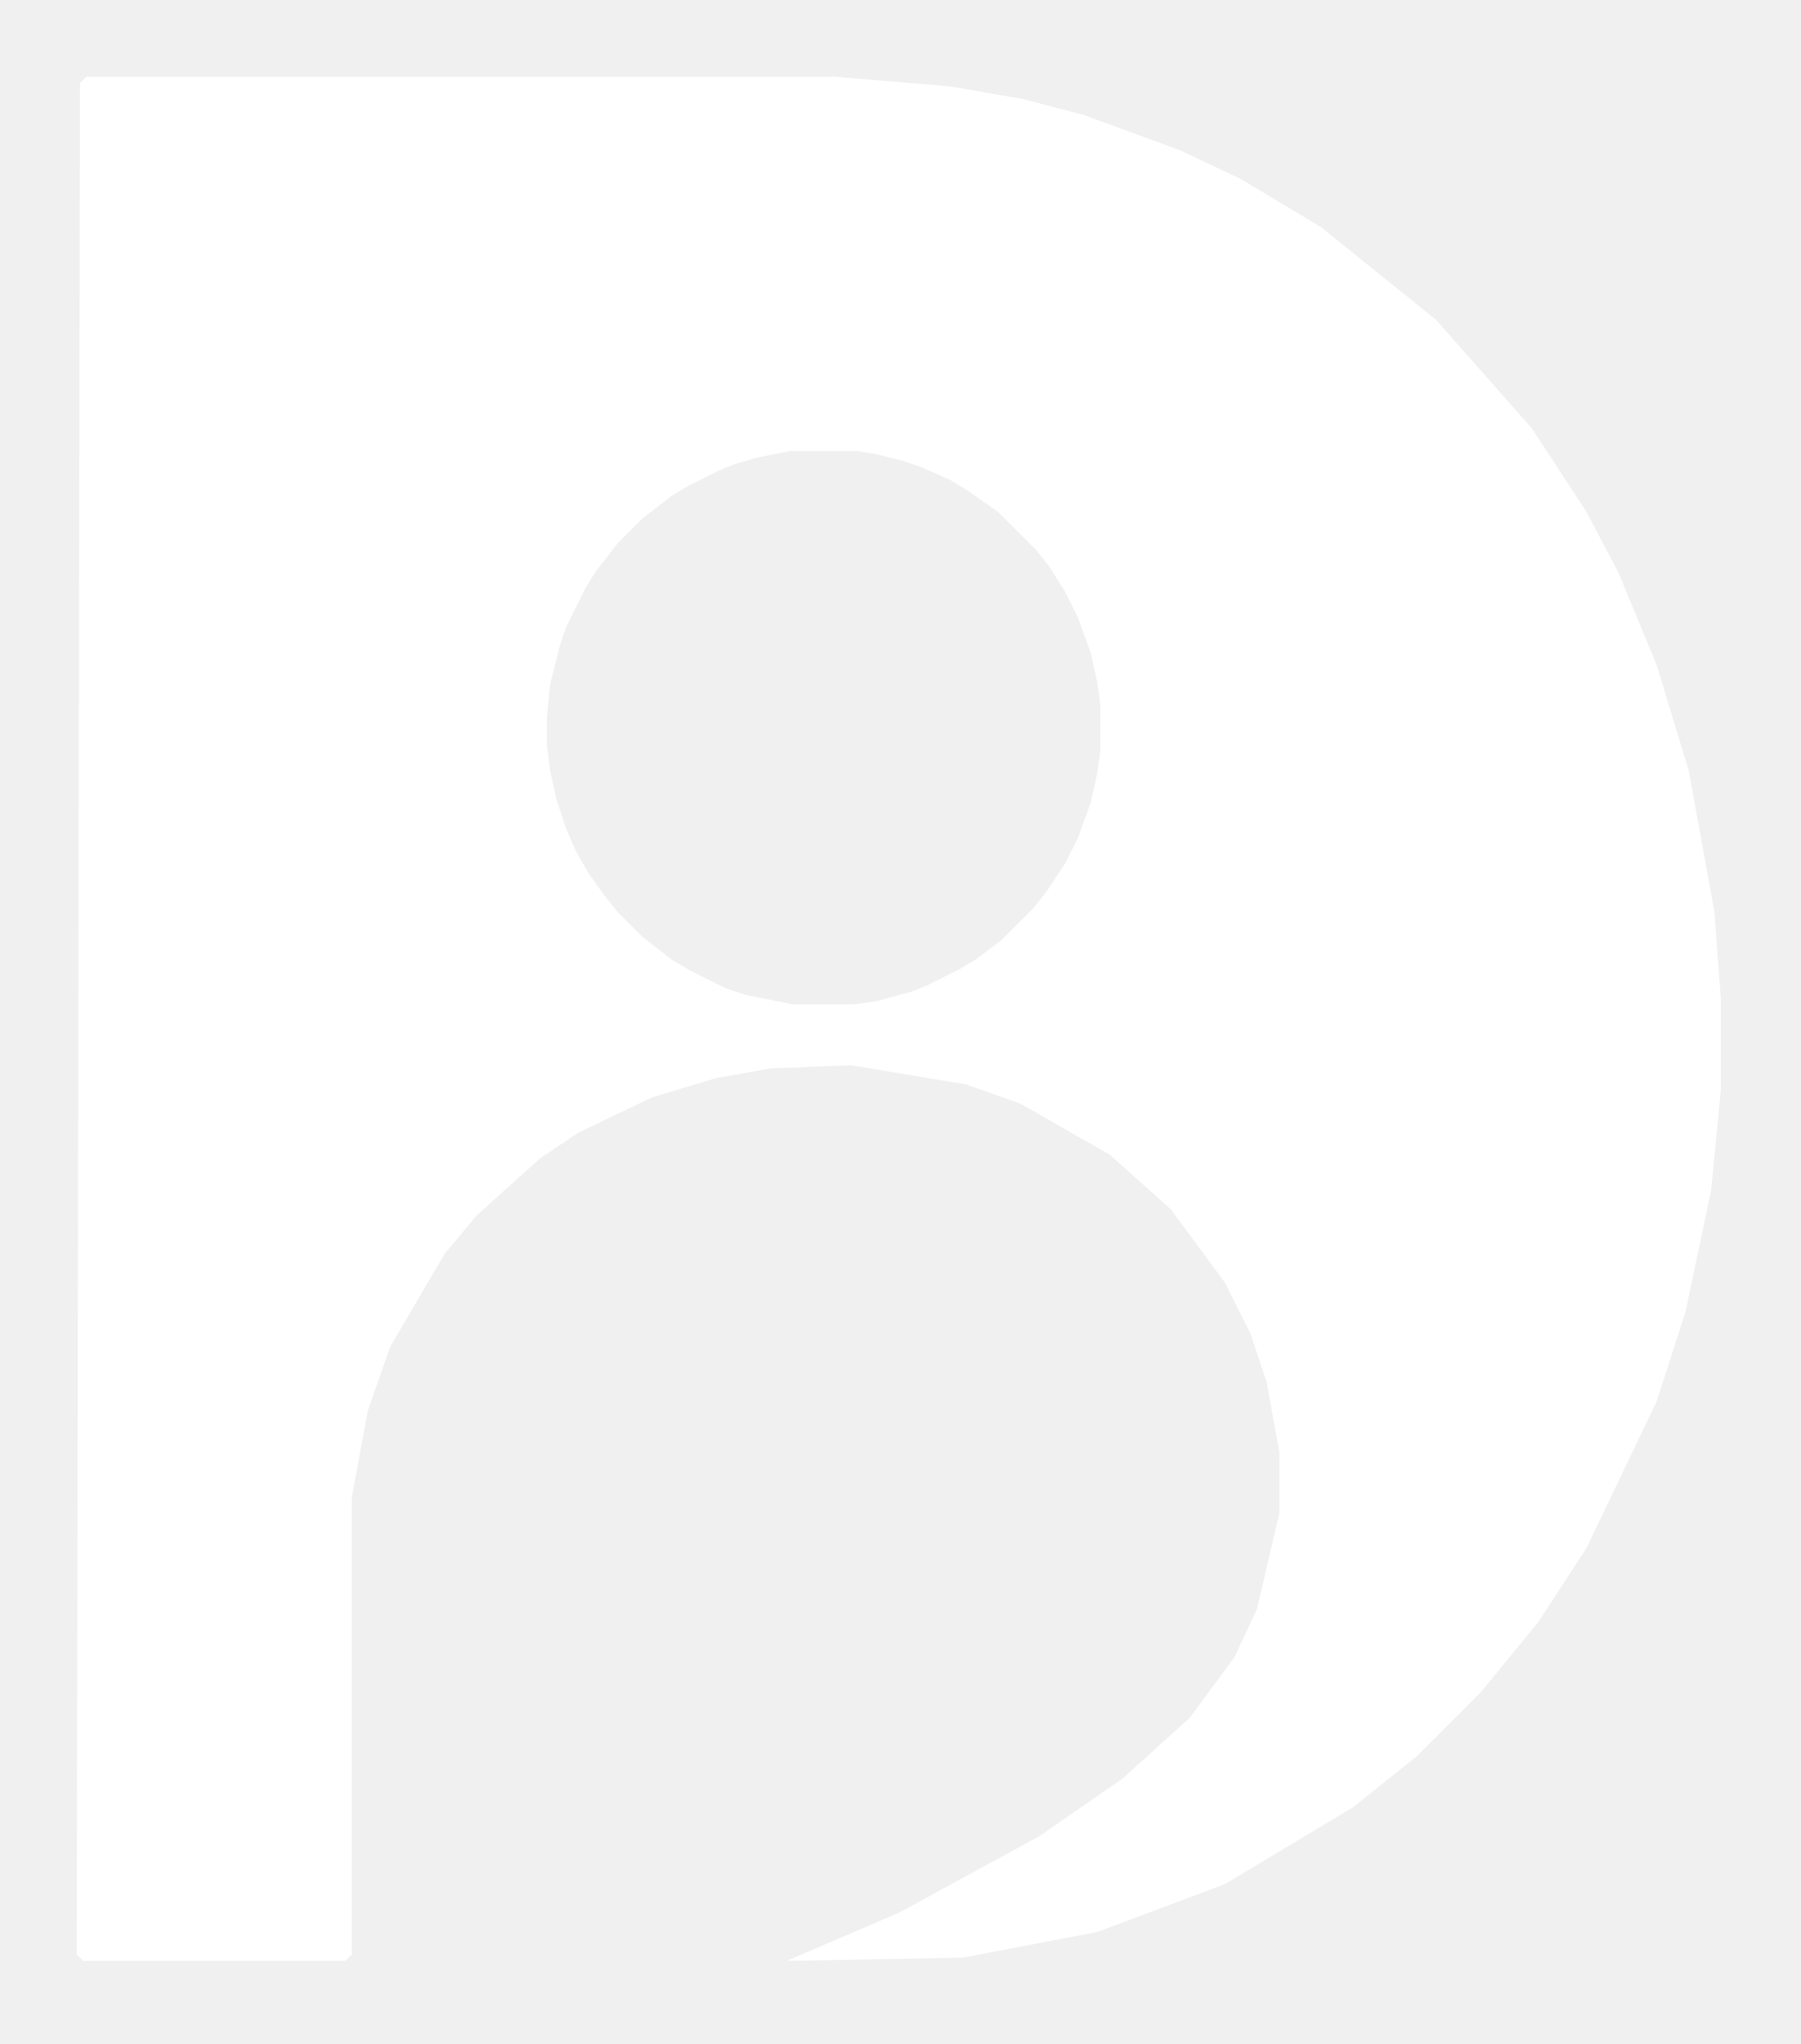
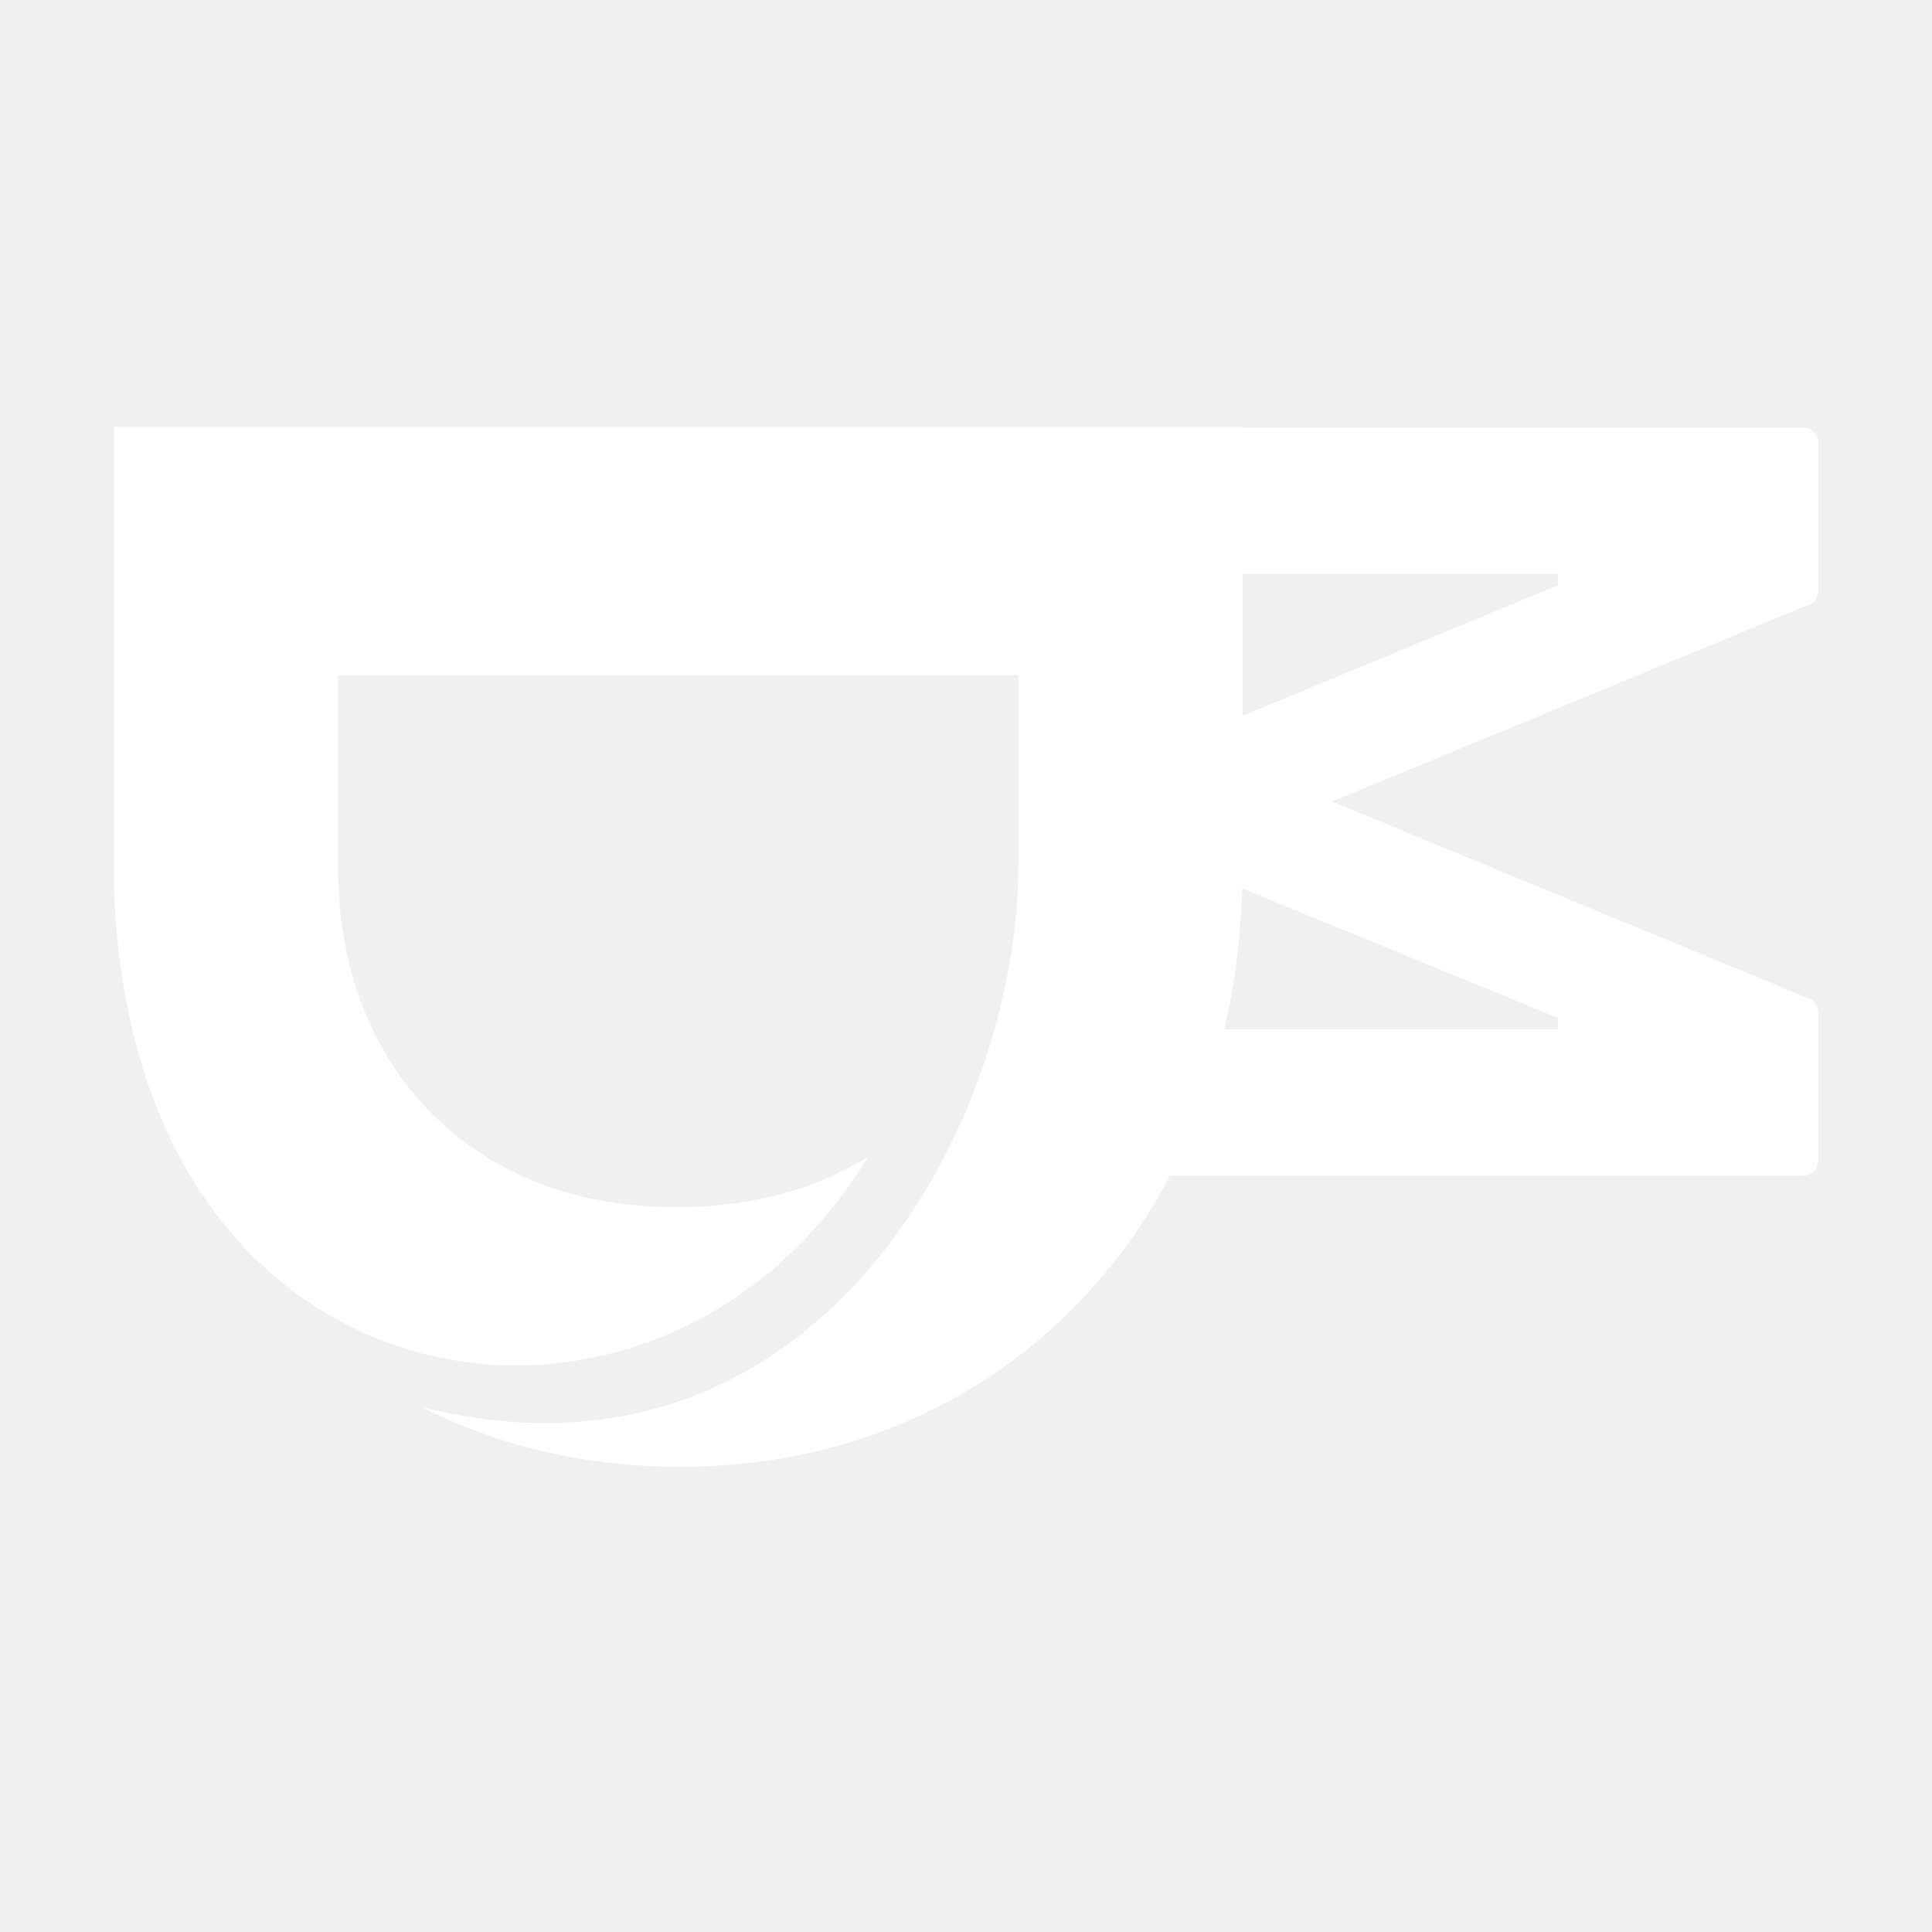
- <svg xmlns="http://www.w3.org/2000/svg" viewBox="0 0 563 639" width="563" height="639">
-   <path d="M 27 24 L 25 26 L 24 611 L 26 613 L 108 613 L 110 611 L 110 468 L 115 441 L 122 421 L 139 392 L 149 380 L 169 362 L 181 354 L 204 343 L 224 337 L 241 334 L 266 333 L 302 339 L 319 345 L 347 361 L 366 378 L 383 401 L 391 417 L 396 432 L 400 454 L 400 473 L 393 503 L 386 518 L 372 537 L 351 556 L 325 574 L 281 598 L 246 613 L 301 612 L 343 604 L 383 589 L 423 565 L 443 549 L 463 529 L 481 507 L 496 484 L 518 438 L 527 410 L 535 372 L 538 341 L 538 312 L 536 285 L 528 241 L 518 208 L 506 179 L 496 160 L 479 134 L 449 100 L 413 71 L 388 56 L 369 47 L 339 36 L 320 31 L 297 27 L 261 24 Z M 247 141 L 268 141 L 274 142 L 282 144 L 288 146 L 297 150 L 302 153 L 312 160 L 324 172 L 328 177 L 333 185 L 337 193 L 341 204 L 343 213 L 344 220 L 344 235 L 343 242 L 341 251 L 337 262 L 333 270 L 327 279 L 323 284 L 313 294 L 305 300 L 300 303 L 290 308 L 285 310 L 274 313 L 267 314 L 248 314 L 233 311 L 227 309 L 215 303 L 210 300 L 201 293 L 193 285 L 189 280 L 184 273 L 180 266 L 177 259 L 174 250 L 172 241 L 171 233 L 171 224 L 172 214 L 175 202 L 177 196 L 183 184 L 186 179 L 193 170 L 201 162 L 210 155 L 215 152 L 225 147 L 230 145 L 237 143 Z" fill-rule="evenodd" fill="#ffffff" />
+ <svg xmlns="http://www.w3.org/2000/svg" width="1080" zoomAndPan="magnify" viewBox="0 0 810 810" height="1080" preserveAspectRatio="xMidYMid meet" version="1.0">
+   <defs>
+     <clipPath id="a0ce6f6635">
+       <path d="M 47.785 178.957 L 521 178.957 L 521 615 L 47.785 615 Z M 47.785 178.957 " clip-rule="nonzero" />
+     </clipPath>
+     <clipPath id="5513c35d69">
+       <path d="M 462.328 179 L 762.328 179 L 762.328 493 L 462.328 493 Z M 462.328 179 " clip-rule="nonzero" />
+     </clipPath>
+   </defs>
+   <g clip-path="url(#a0ce6f6635)">
+     <path fill="#ffffff" d="M 47.75 178.957 L 47.75 363.492 C 47.75 393.359 51.828 421.07 59.59 446.754 C 106.336 601.348 286.945 612.422 363.84 485.027 C 357.031 489.207 349.754 492.816 342.039 495.879 C 324.574 502.648 305.418 506.02 284.344 506.145 L 283 506.145 C 261.938 506.02 242.773 502.648 225.535 495.879 C 208.309 489 193.441 479.324 180.922 466.816 C 168.422 454.191 158.734 439.199 151.969 421.754 C 145.223 404.289 141.715 384.891 141.715 363.492 L 141.715 283.066 L 426.98 283.066 L 426.98 363.492 C 426.414 473.902 340.445 631.035 176.852 589.957 C 187.004 595.078 197.598 599.477 208.648 603.141 C 232.418 610.91 257.652 614.852 284.344 614.965 L 285.711 614.965 C 319.168 614.852 350.152 608.656 378.648 596.598 C 407.16 584.547 432.051 567.316 453.23 545.008 C 474.535 522.699 491.094 496.223 502.922 465.586 C 514.75 434.812 520.73 400.789 520.953 363.492 L 520.953 178.957 Z M 47.75 178.957 " fill-opacity="1" fill-rule="nonzero" />
+   </g>
+   <g clip-path="url(#5513c35d69)">
+     <path fill="#ffffff" d="M 762.328 486.078 L 762.328 424.707 C 762.328 421.977 760.965 419.25 758.234 418.566 L 558.434 336.055 L 758.234 253.543 C 760.965 252.859 762.328 250.133 762.328 247.406 L 762.328 186.031 C 762.328 181.941 759.602 179.211 755.508 179.211 L 469.102 179.211 C 465.008 179.211 462.281 181.941 462.281 186.031 L 462.281 233.766 C 462.281 237.859 465.008 240.586 469.102 240.586 L 653.219 240.586 L 653.219 245.359 L 486.832 314.234 C 484.102 315.598 482.738 317.645 482.738 320.371 L 482.738 352.422 C 482.738 355.148 484.102 357.875 486.832 358.559 L 653.219 426.75 L 653.219 431.523 L 469.102 431.523 C 465.008 431.523 462.281 434.254 462.281 438.344 L 462.281 486.078 C 462.281 490.172 465.008 492.898 469.102 492.898 L 755.508 492.898 C 759.602 492.898 762.328 490.172 762.328 486.078 Z M 762.328 486.078 " fill-opacity="1" fill-rule="nonzero" />
+   </g>
</svg>
